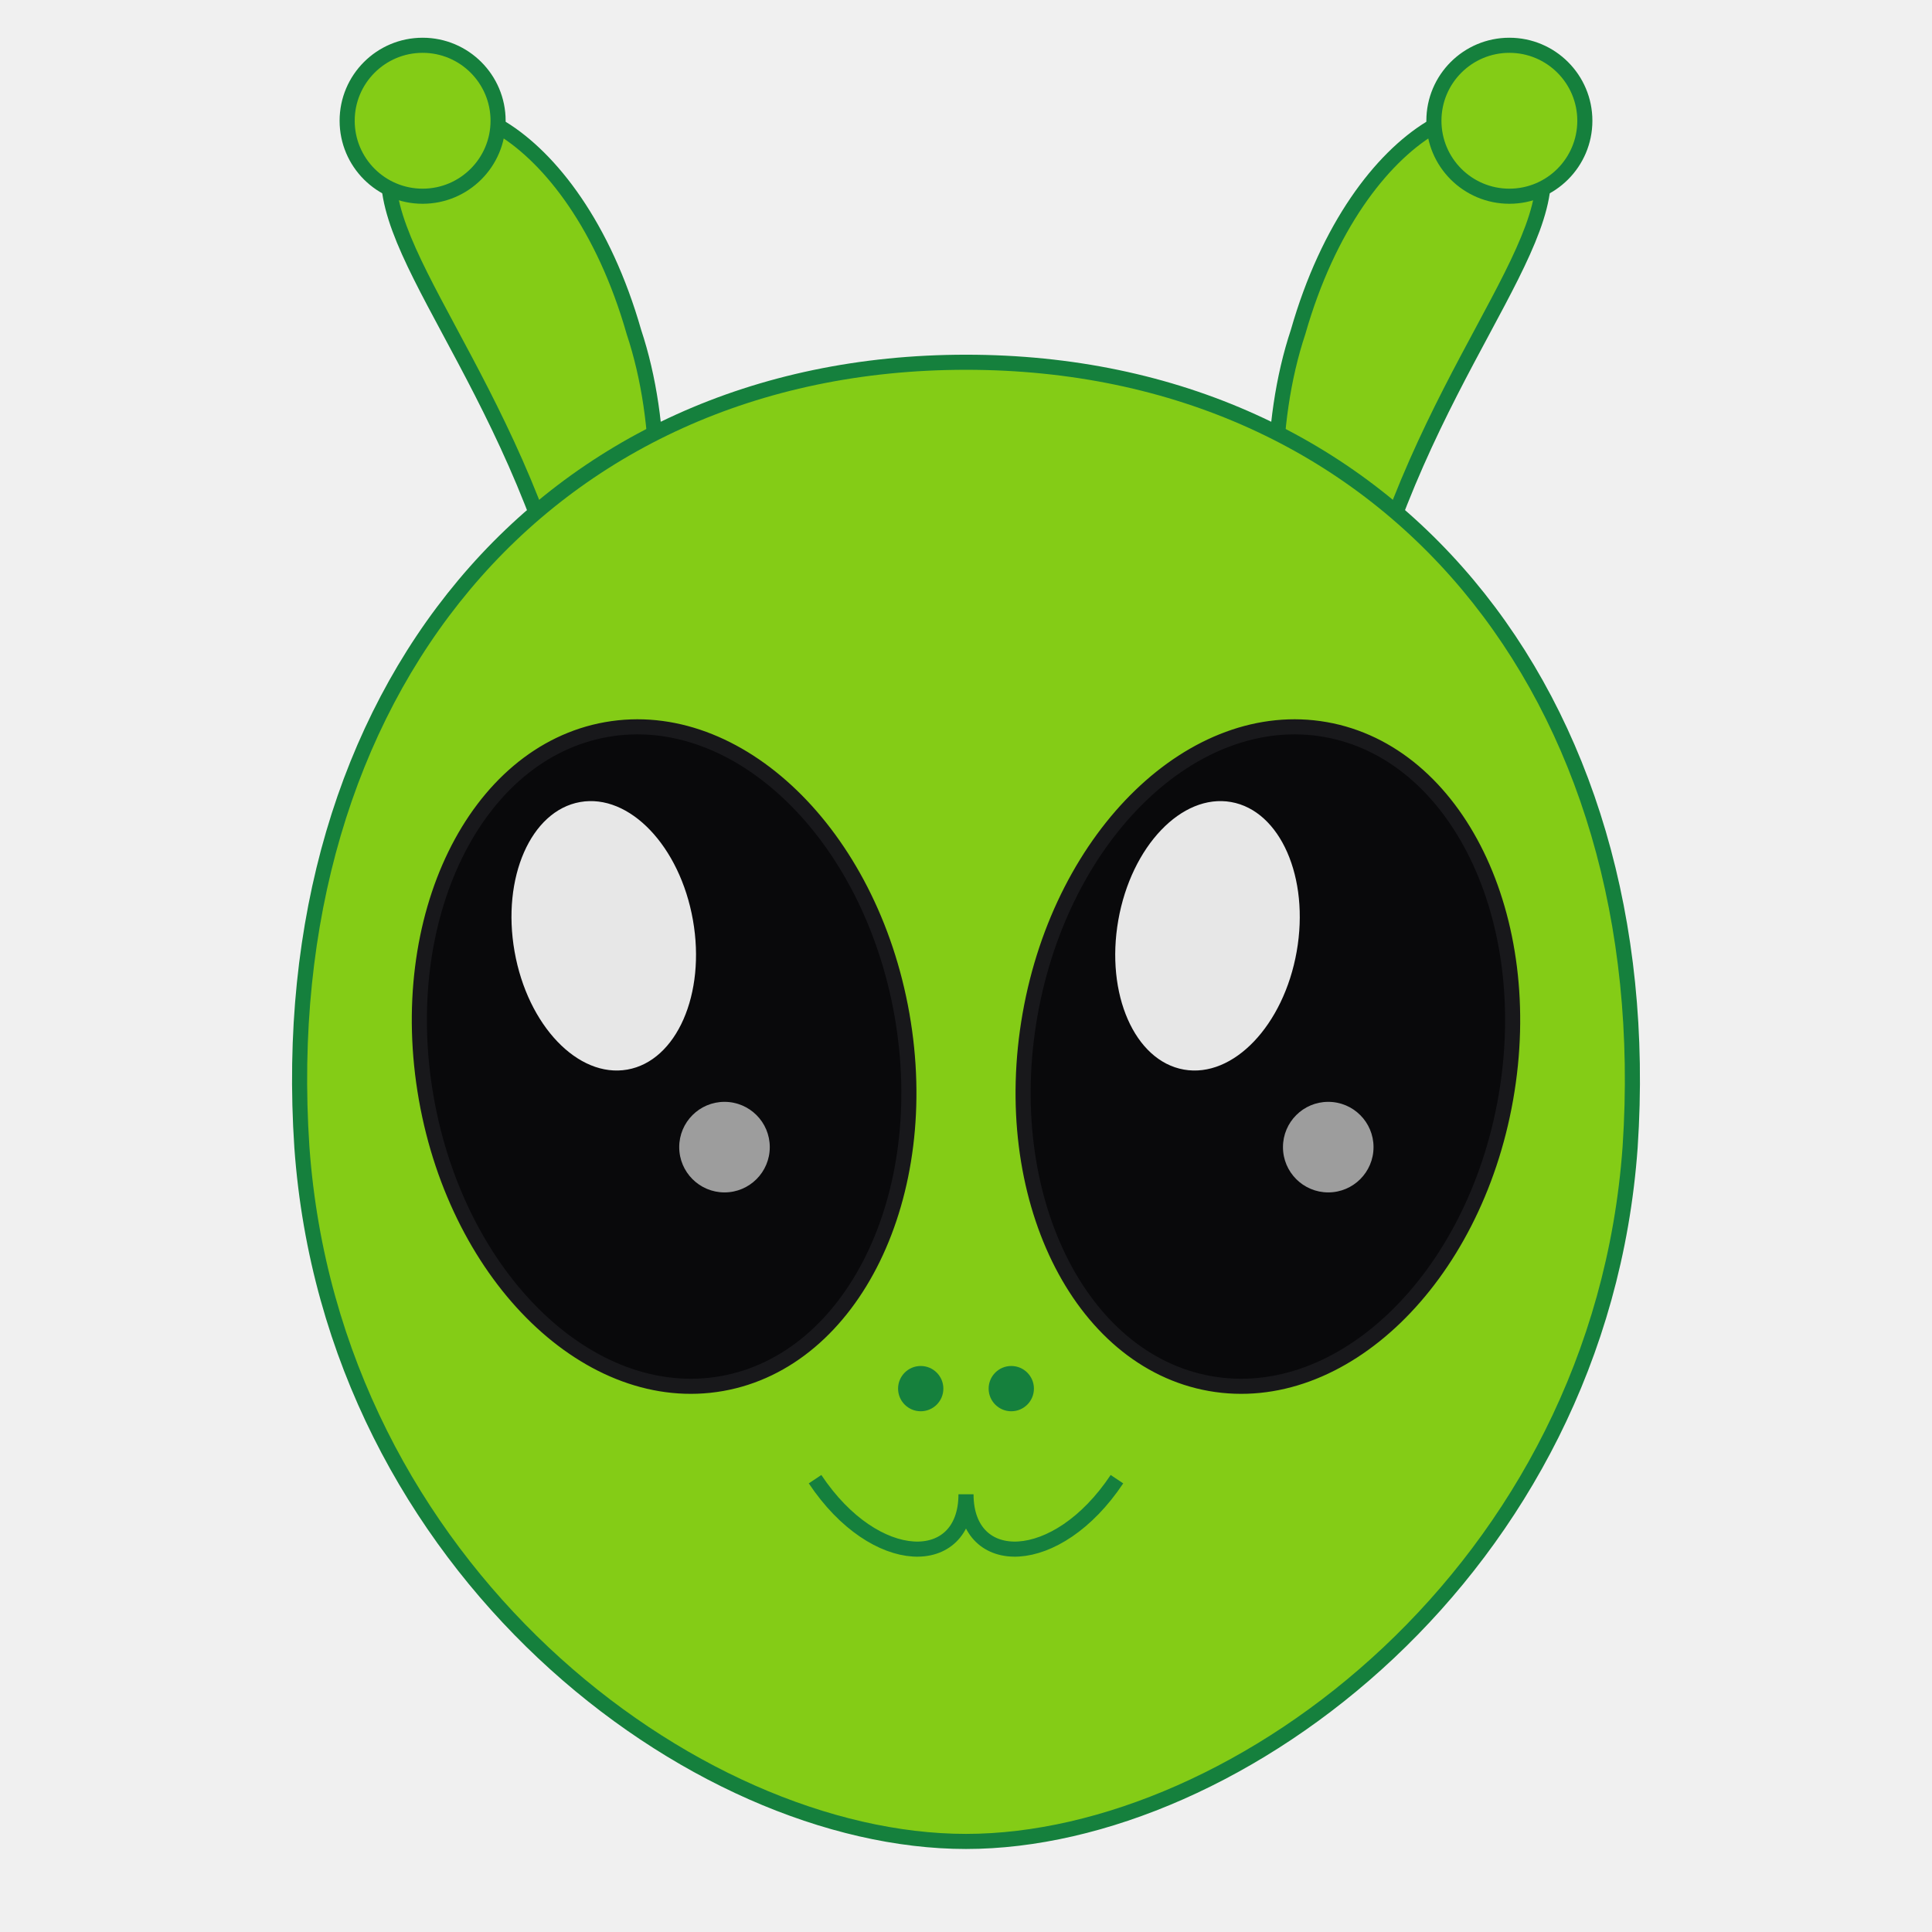
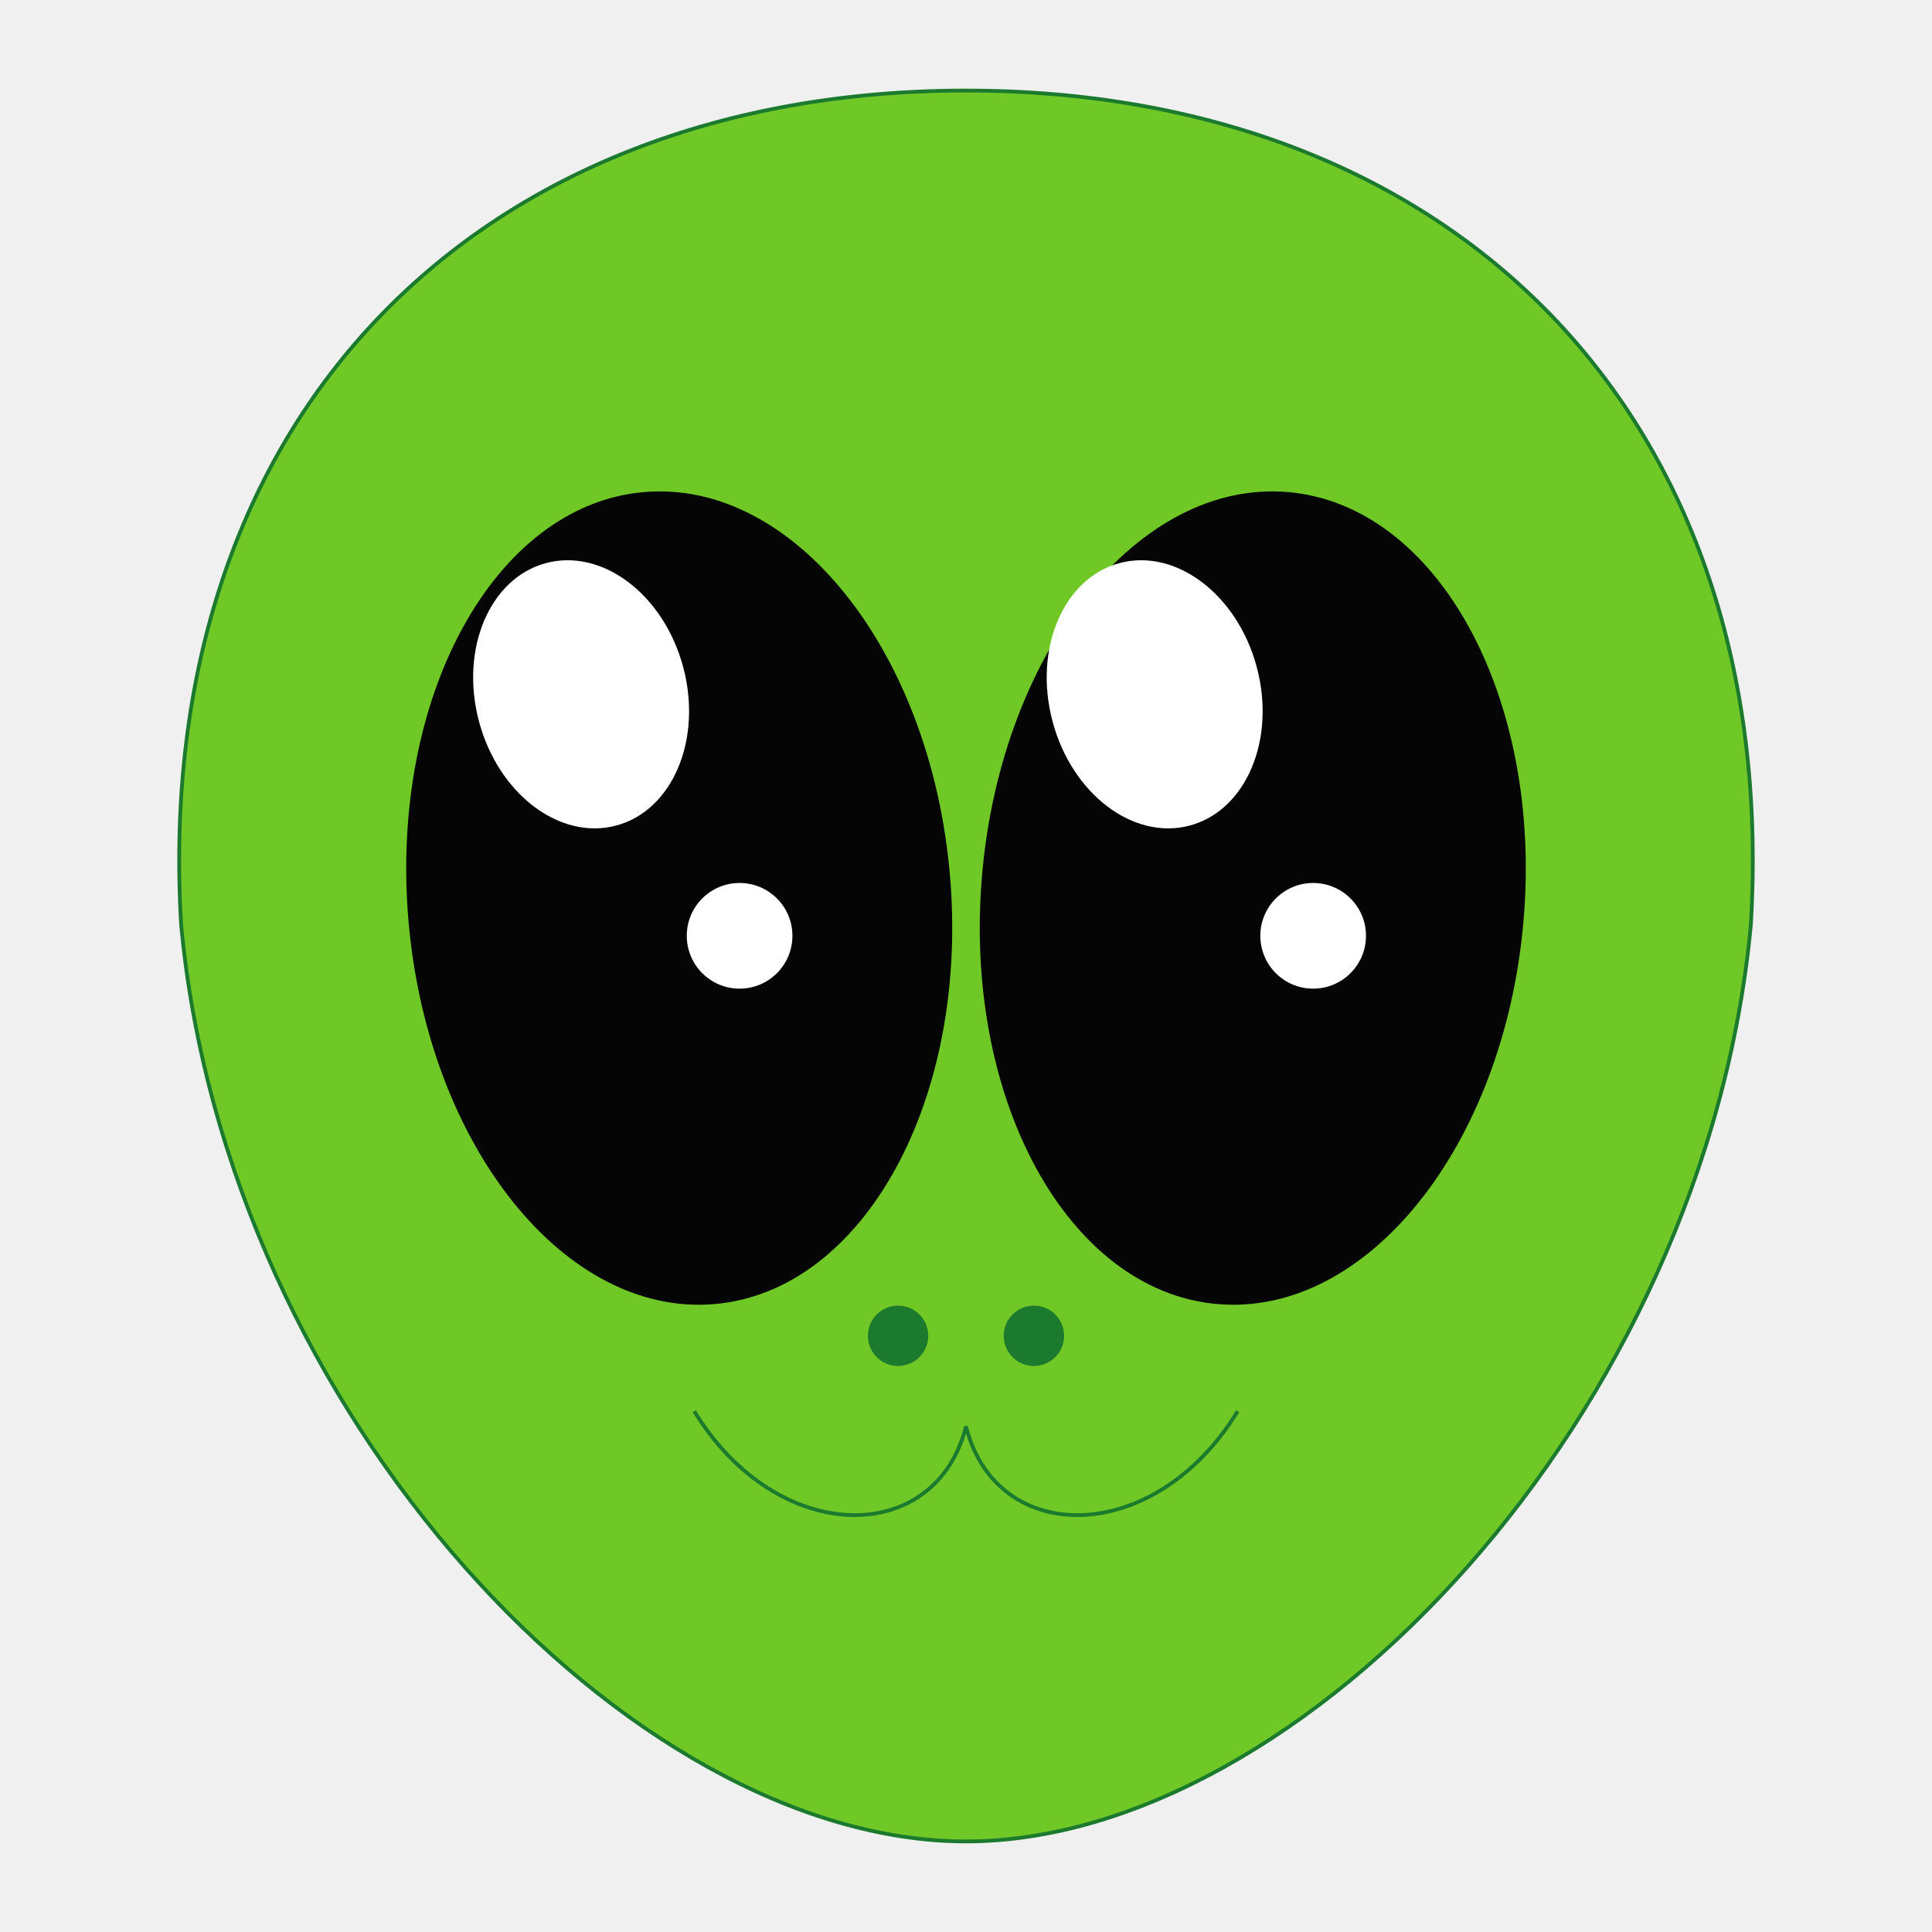
- <svg xmlns="http://www.w3.org/2000/svg" width="128" height="128" viewBox="0 0 128 128" fill="none">
-   <path d="M 38 42 C 34 25, 24 16, 26 10 C 28 4, 38 8, 42 22 C 44 28, 44 36, 42 42 Z" fill="#84cc16" stroke="#15803d" strokeWidth="3.5" strokeLinejoin="round" />
-   <circle cx="28" cy="8" r="5" fill="#84cc16" stroke="#15803d" strokeWidth="3" />
-   <path d="M 90 42 C 94 25, 104 16, 102 10 C 100 4, 90 8, 86 22 C 84 28, 84 36, 86 42 Z" fill="#84cc16" stroke="#15803d" strokeWidth="3.5" strokeLinejoin="round" />
-   <circle cx="100" cy="8" r="5" fill="#84cc16" stroke="#15803d" strokeWidth="3" />
-   <path d="M 64 24 C 92 24, 110 46, 108 76 C 106 104, 82 122, 64 122 C 46 122, 22 104, 20 76 C 18 46, 36 24, 64 24 Z" fill="#84cc16" stroke="#15803d" strokeWidth="4" />
-   <ellipse cx="44" cy="70" rx="16" ry="22" transform="rotate(-10 44 70)" fill="#09090b" stroke="#18181b" strokeWidth="2" />
-   <ellipse cx="40" cy="62" rx="6" ry="9" transform="rotate(-10 40 62)" fill="#ffffff" opacity="0.9" />
-   <circle cx="48" cy="76" r="3" fill="#ffffff" opacity="0.6" />
-   <ellipse cx="84" cy="70" rx="16" ry="22" transform="rotate(10 84 70)" fill="#09090b" stroke="#18181b" strokeWidth="2" />
-   <ellipse cx="80" cy="62" rx="6" ry="9" transform="rotate(10 80 62)" fill="#ffffff" opacity="0.9" />
-   <circle cx="88" cy="76" r="3" fill="#ffffff" opacity="0.6" />
-   <circle cx="61" cy="92" r="1.5" fill="#15803d" />
-   <circle cx="67" cy="92" r="1.5" fill="#15803d" />
-   <path d="M 54 98 C 58 104, 64 104, 64 99 C 64 104, 70 104, 74 98" stroke="#15803d" strokeWidth="3" strokeLinecap="round" strokeLinejoin="round" fill="none" />
+ <svg xmlns="http://www.w3.org/2000/svg" width="512" height="512" viewBox="0 0 512 512" fill="none">
+   <path d="M 256 24 C 385 24 472 110 464 245 C 452 375 345 488 256 488 C 167 488 60 375 48 245 C 40 110 127 24 256 24 Z" fill="#6fc825" stroke="#1b7a2d" strokeWidth="22" strokeLinejoin="round" />
+   <ellipse cx="180" cy="238" rx="72" ry="108" transform="rotate(-5 180 238)" fill="#050505" />
+   <ellipse cx="154" cy="184" rx="28" ry="36" transform="rotate(-15 154 184)" fill="#ffffff" />
+   <circle cx="196" cy="248" r="14" fill="#ffffff" />
+   <ellipse cx="332" cy="238" rx="72" ry="108" transform="rotate(5 332 238)" fill="#050505" />
+   <ellipse cx="306" cy="184" rx="28" ry="36" transform="rotate(-15 306 184)" fill="#ffffff" />
+   <circle cx="348" cy="248" r="14" fill="#ffffff" />
+   <circle cx="238" cy="354" r="8" fill="#1b7a2d" />
+   <circle cx="274" cy="354" r="8" fill="#1b7a2d" />
+   <path d="M 184 374 C 206 410 248 410 256 378 C 264 410 306 410 328 374" stroke="#1b7a2d" strokeWidth="18" strokeLinecap="round" strokeLinejoin="round" fill="none" />
</svg>
